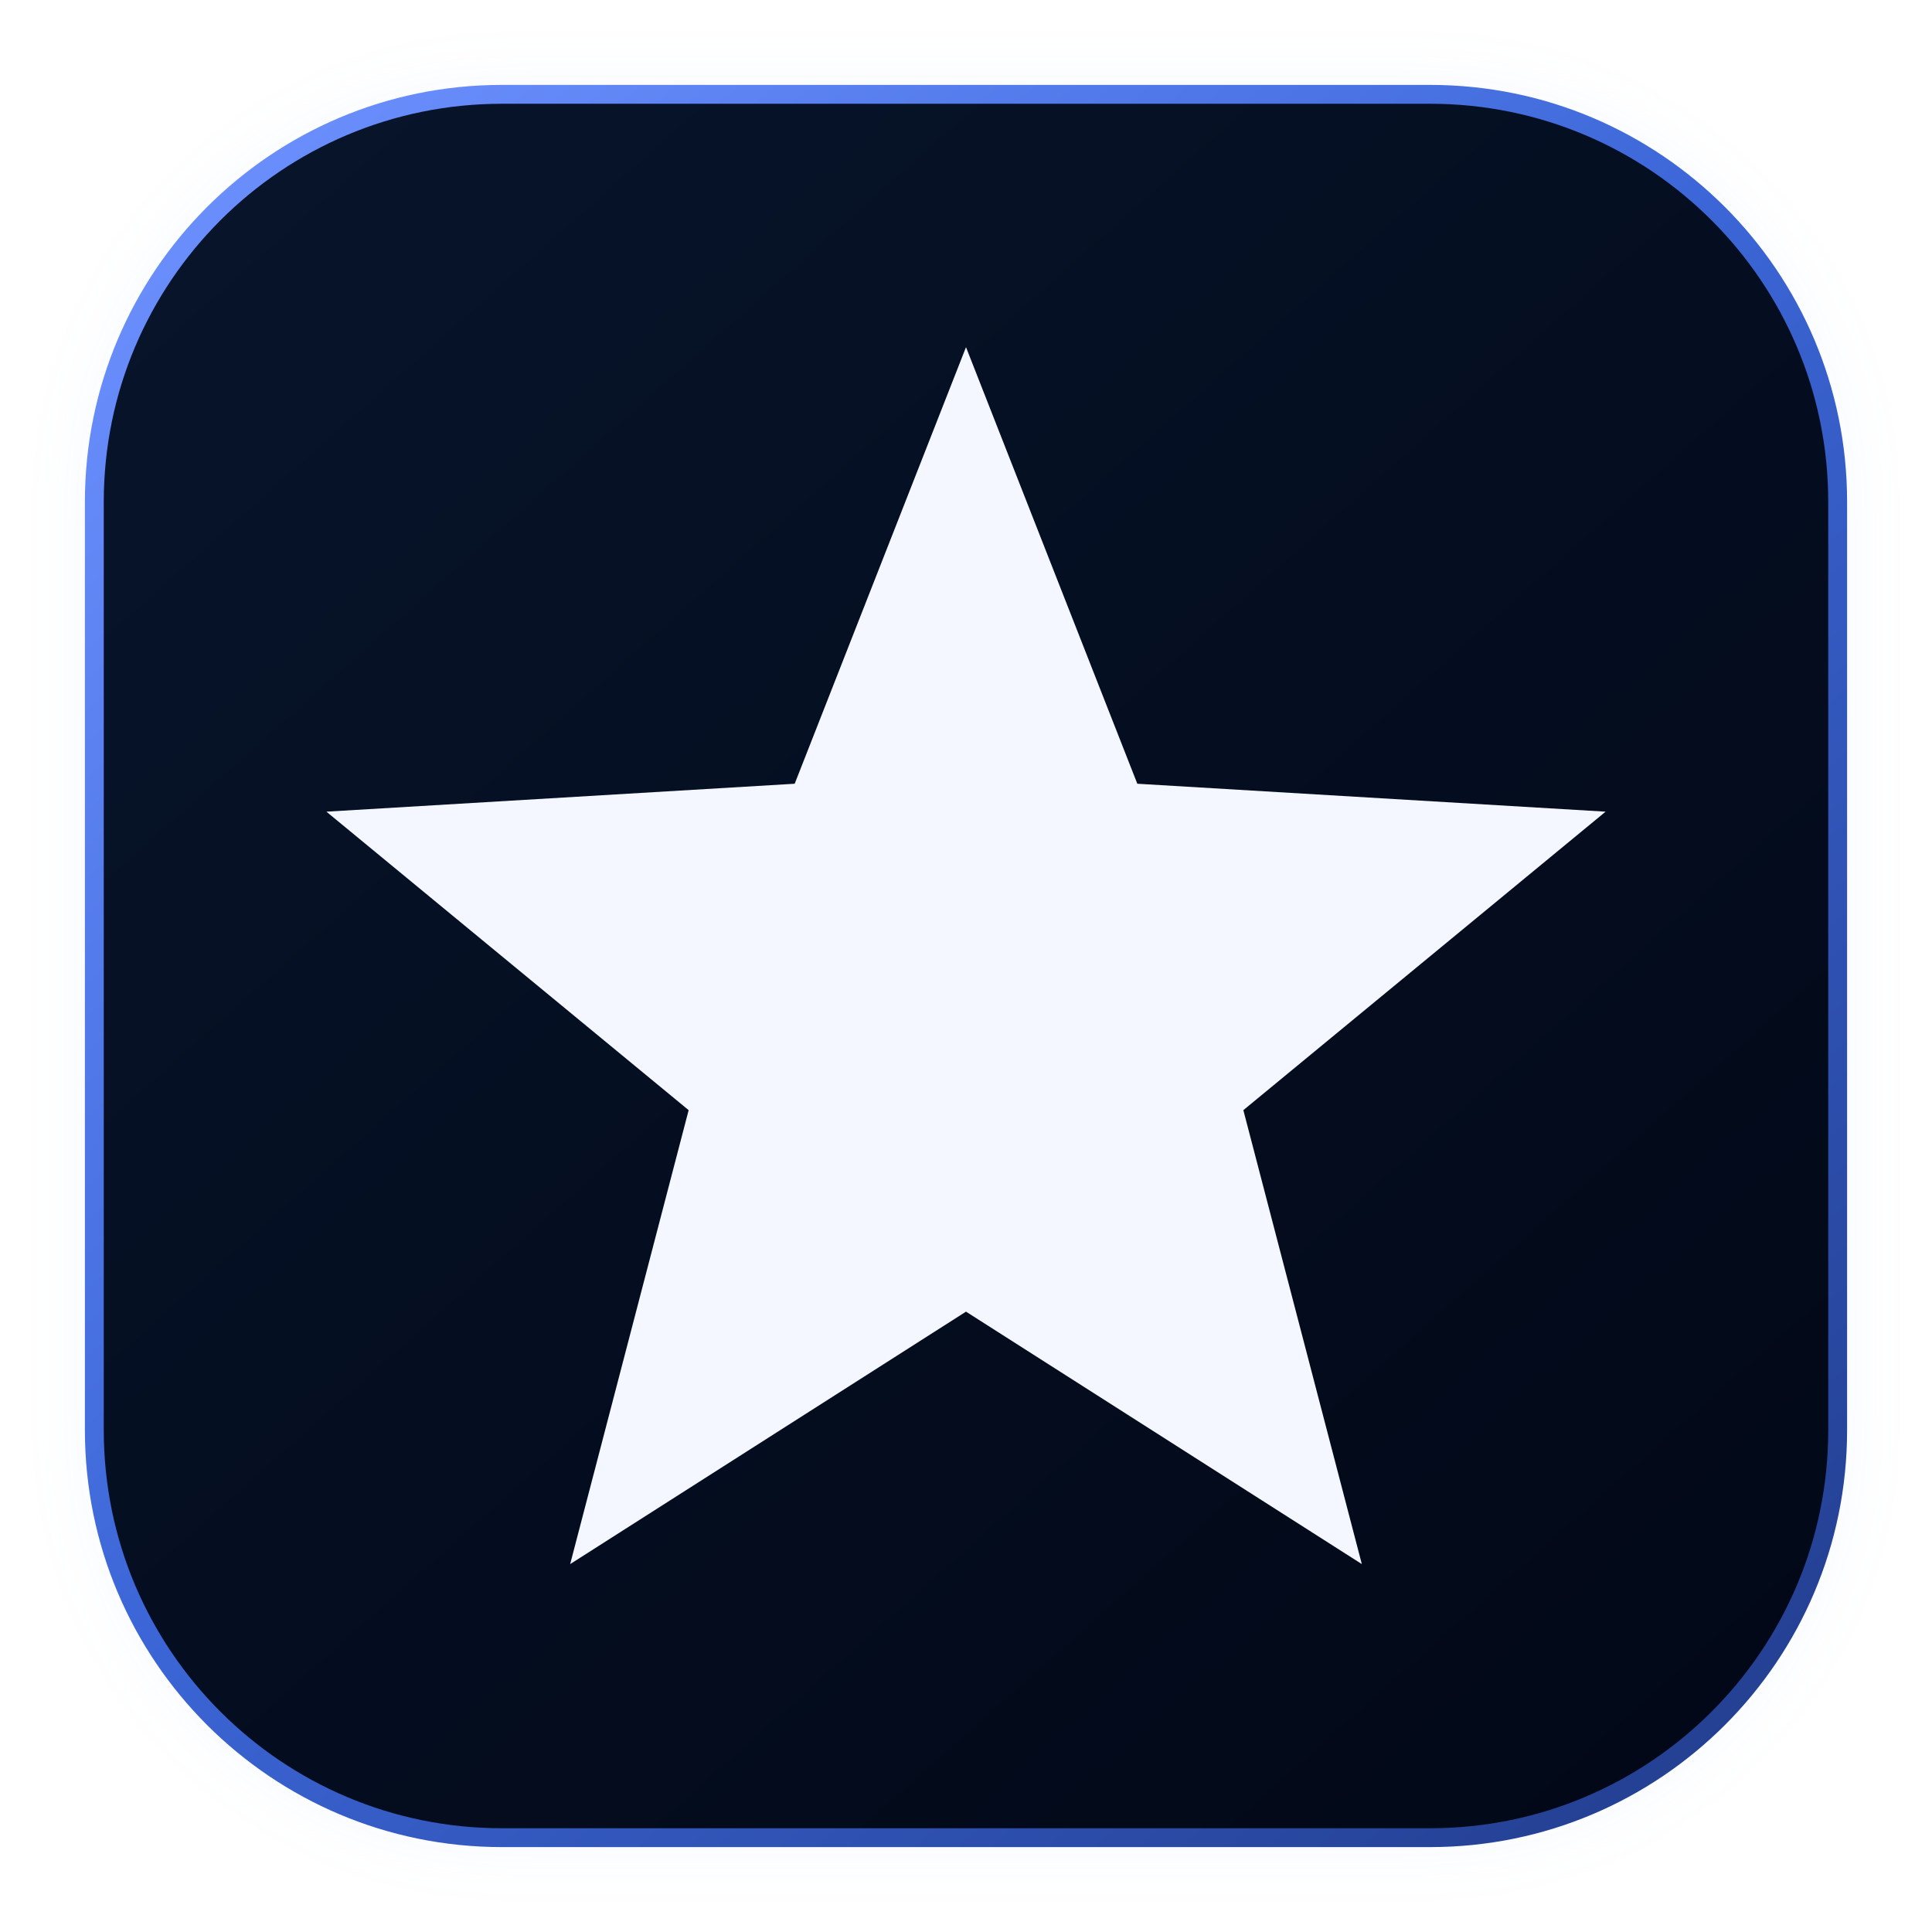
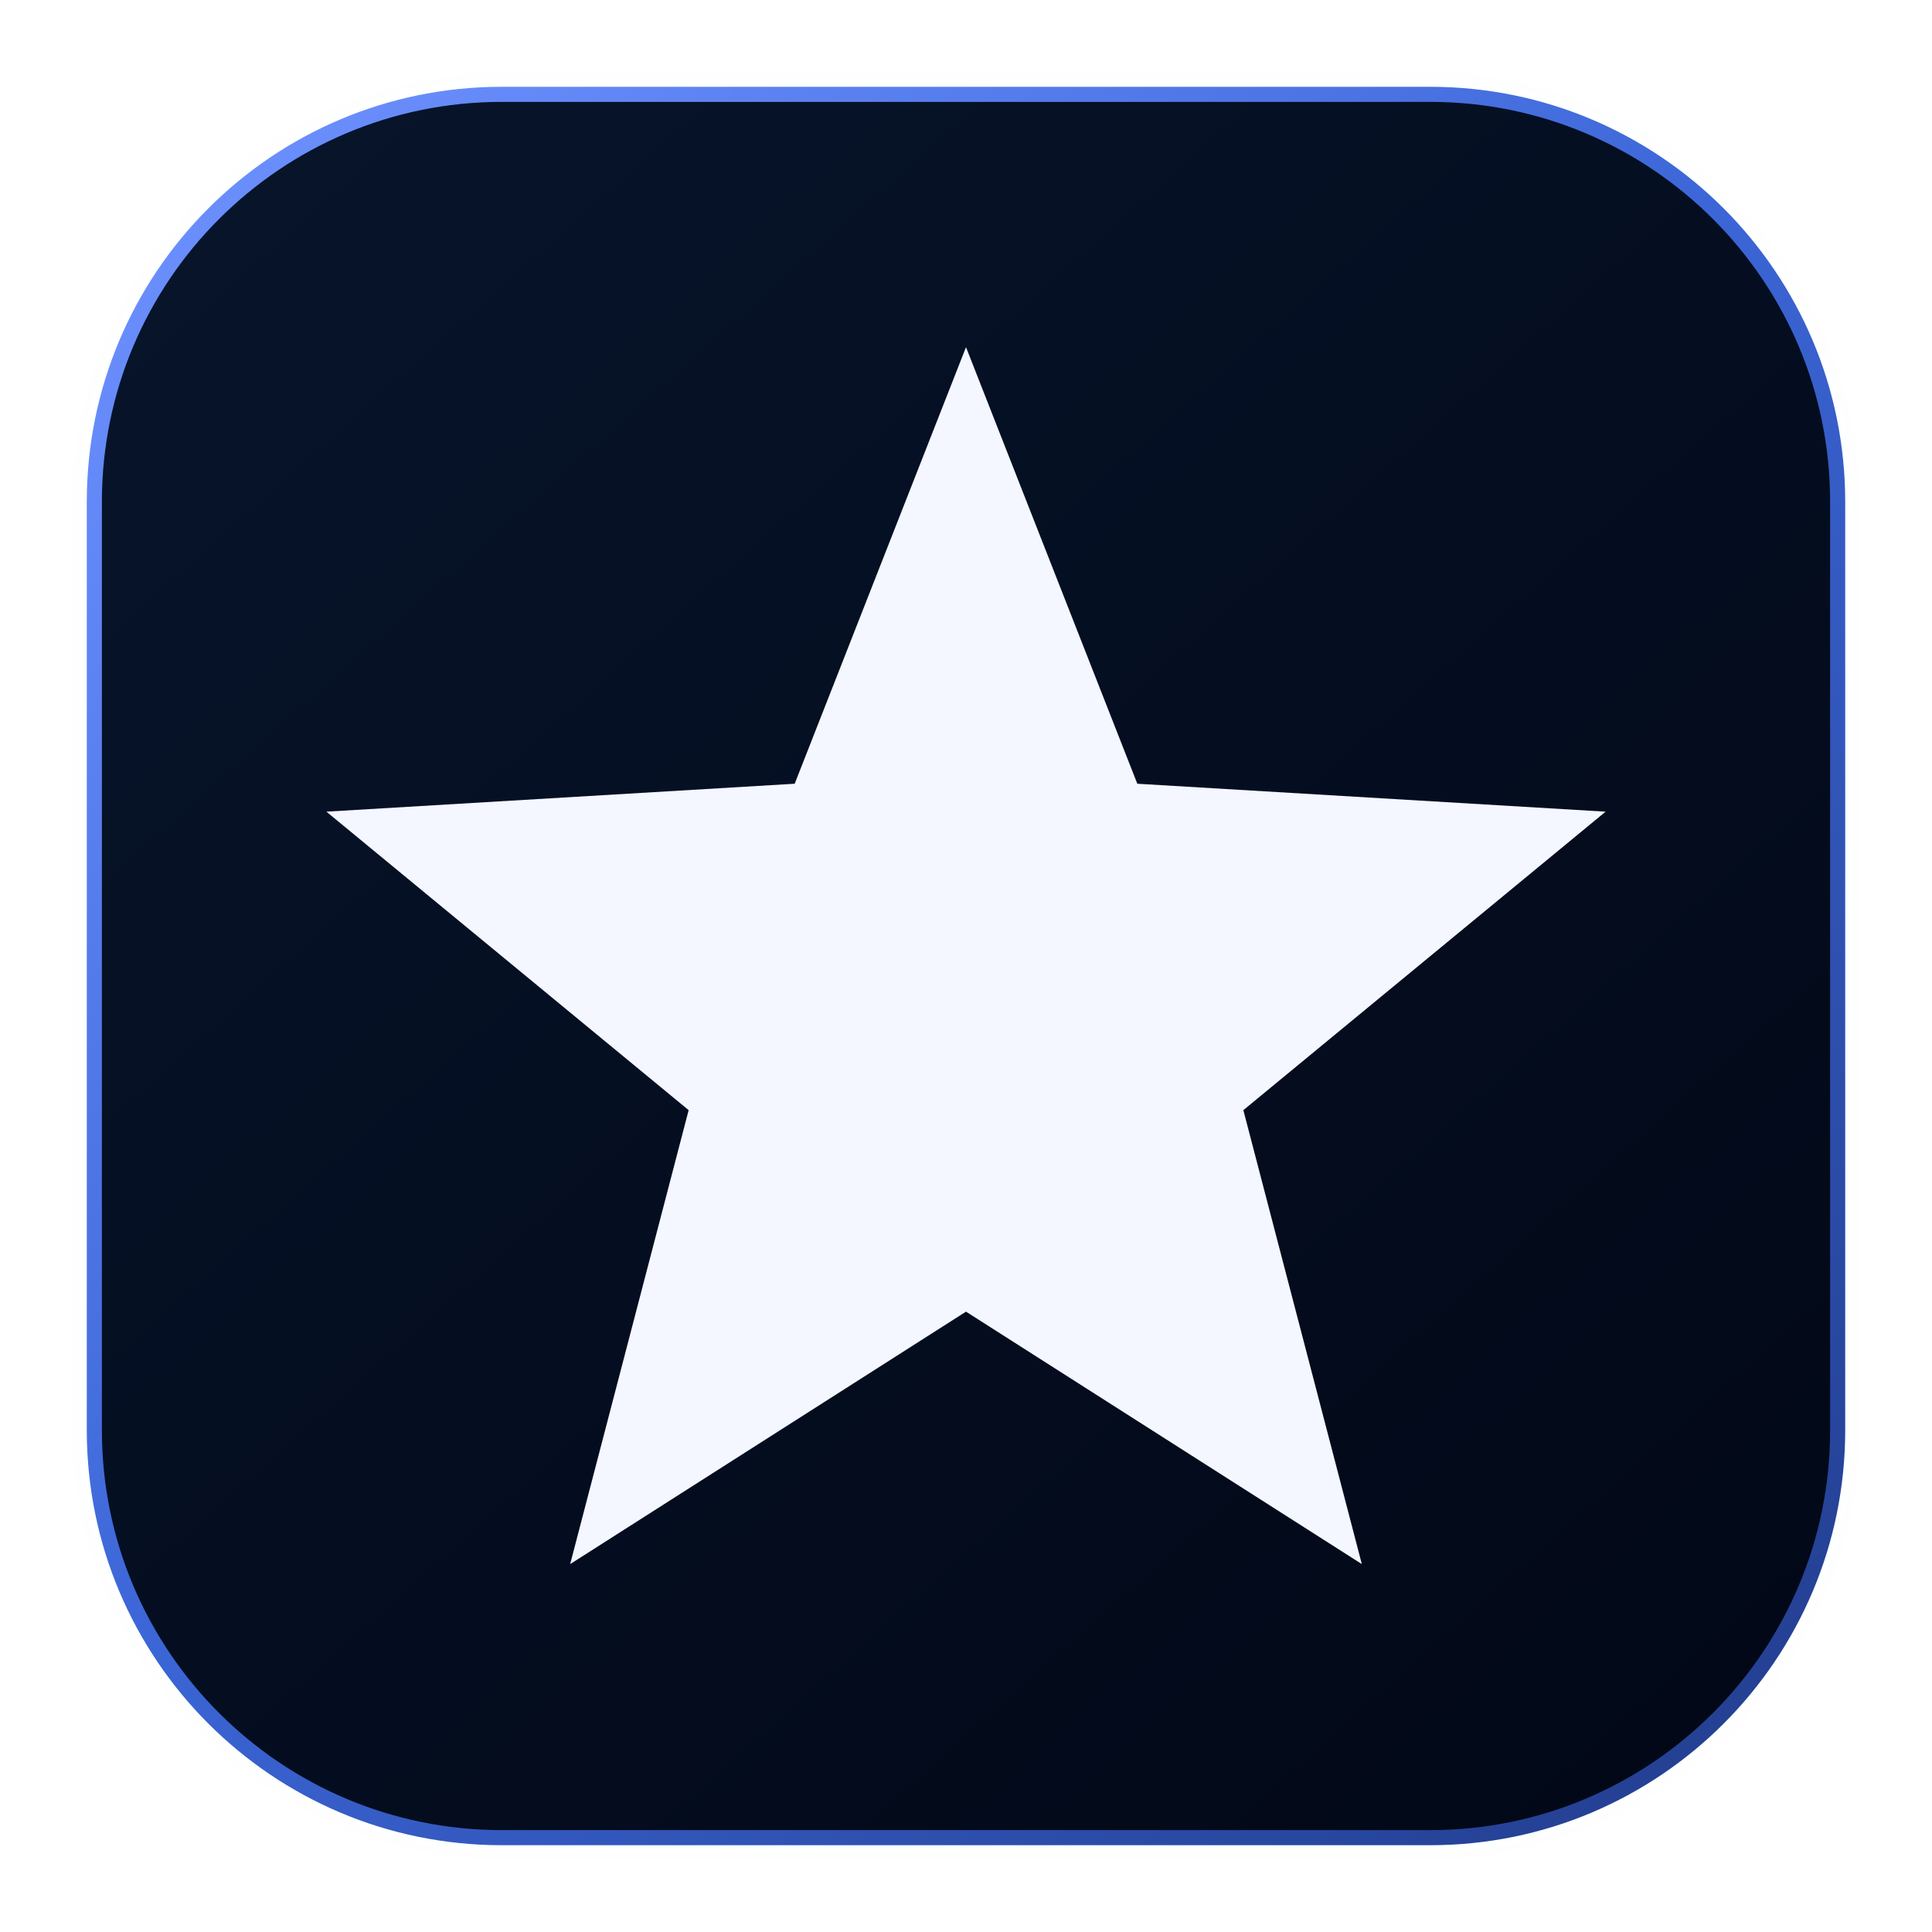
<svg xmlns="http://www.w3.org/2000/svg" width="512" height="512" viewBox="0 0 512 512" fill="none">
  <defs>
    <linearGradient id="bg" x1="64" y1="40" x2="448" y2="472" gradientUnits="userSpaceOnUse">
      <stop stop-color="#07142A" />
      <stop offset="1" stop-color="#020817" />
    </linearGradient>
    <linearGradient id="stroke" x1="48" y1="34" x2="451" y2="478" gradientUnits="userSpaceOnUse">
      <stop stop-color="#6D91FF" />
      <stop offset="0.48" stop-color="#3C66D7" />
      <stop offset="1" stop-color="#233F91" />
    </linearGradient>
-     <filter id="glow" x="-20%" y="-20%" width="140%" height="140%" color-interpolation-filters="sRGB">
-       <feGaussianBlur stdDeviation="8" result="blur" />
-       <feColorMatrix in="blur" type="matrix" values="0.34 0 0 0 0.22  0 0.52 0 0 0.40  0 0 1 0 1  0 0 0 0.30 0" />
+     <filter id="glow" x="-16%" y="-16%" width="132%" height="132%" color-interpolation-filters="sRGB">
+       <feGaussianBlur stdDeviation="5" result="blur" />
+       <feColorMatrix in="blur" type="matrix" values="0.34 0 0 0 0.22  0 0.52 0 0 0.40  0 0 1 0 1  0 0 0 0.16 0" />
    </filter>
  </defs>
-   <rect x="22" y="22" width="468" height="468" rx="112" fill="#315FE8" opacity="0.18" filter="url(#glow)" />
-   <rect x="25" y="25" width="462" height="462" rx="108" fill="url(#bg)" stroke="url(#stroke)" stroke-width="5" />
+   <rect x="24" y="24" width="464" height="464" rx="110" fill="#315FE8" opacity="0.08" filter="url(#glow)" />
+   <rect x="25" y="25" width="462" height="462" rx="108" fill="url(#bg)" stroke="url(#stroke)" stroke-width="4" />
  <path d="M256 92L301.4 207.7L425.5 215.1L329.5 294.2L360.9 414.5L256 347.6L151.1 414.5L182.5 294.2L86.5 215.1L210.6 207.7L256 92Z" fill="#F4F7FF" />
</svg>
